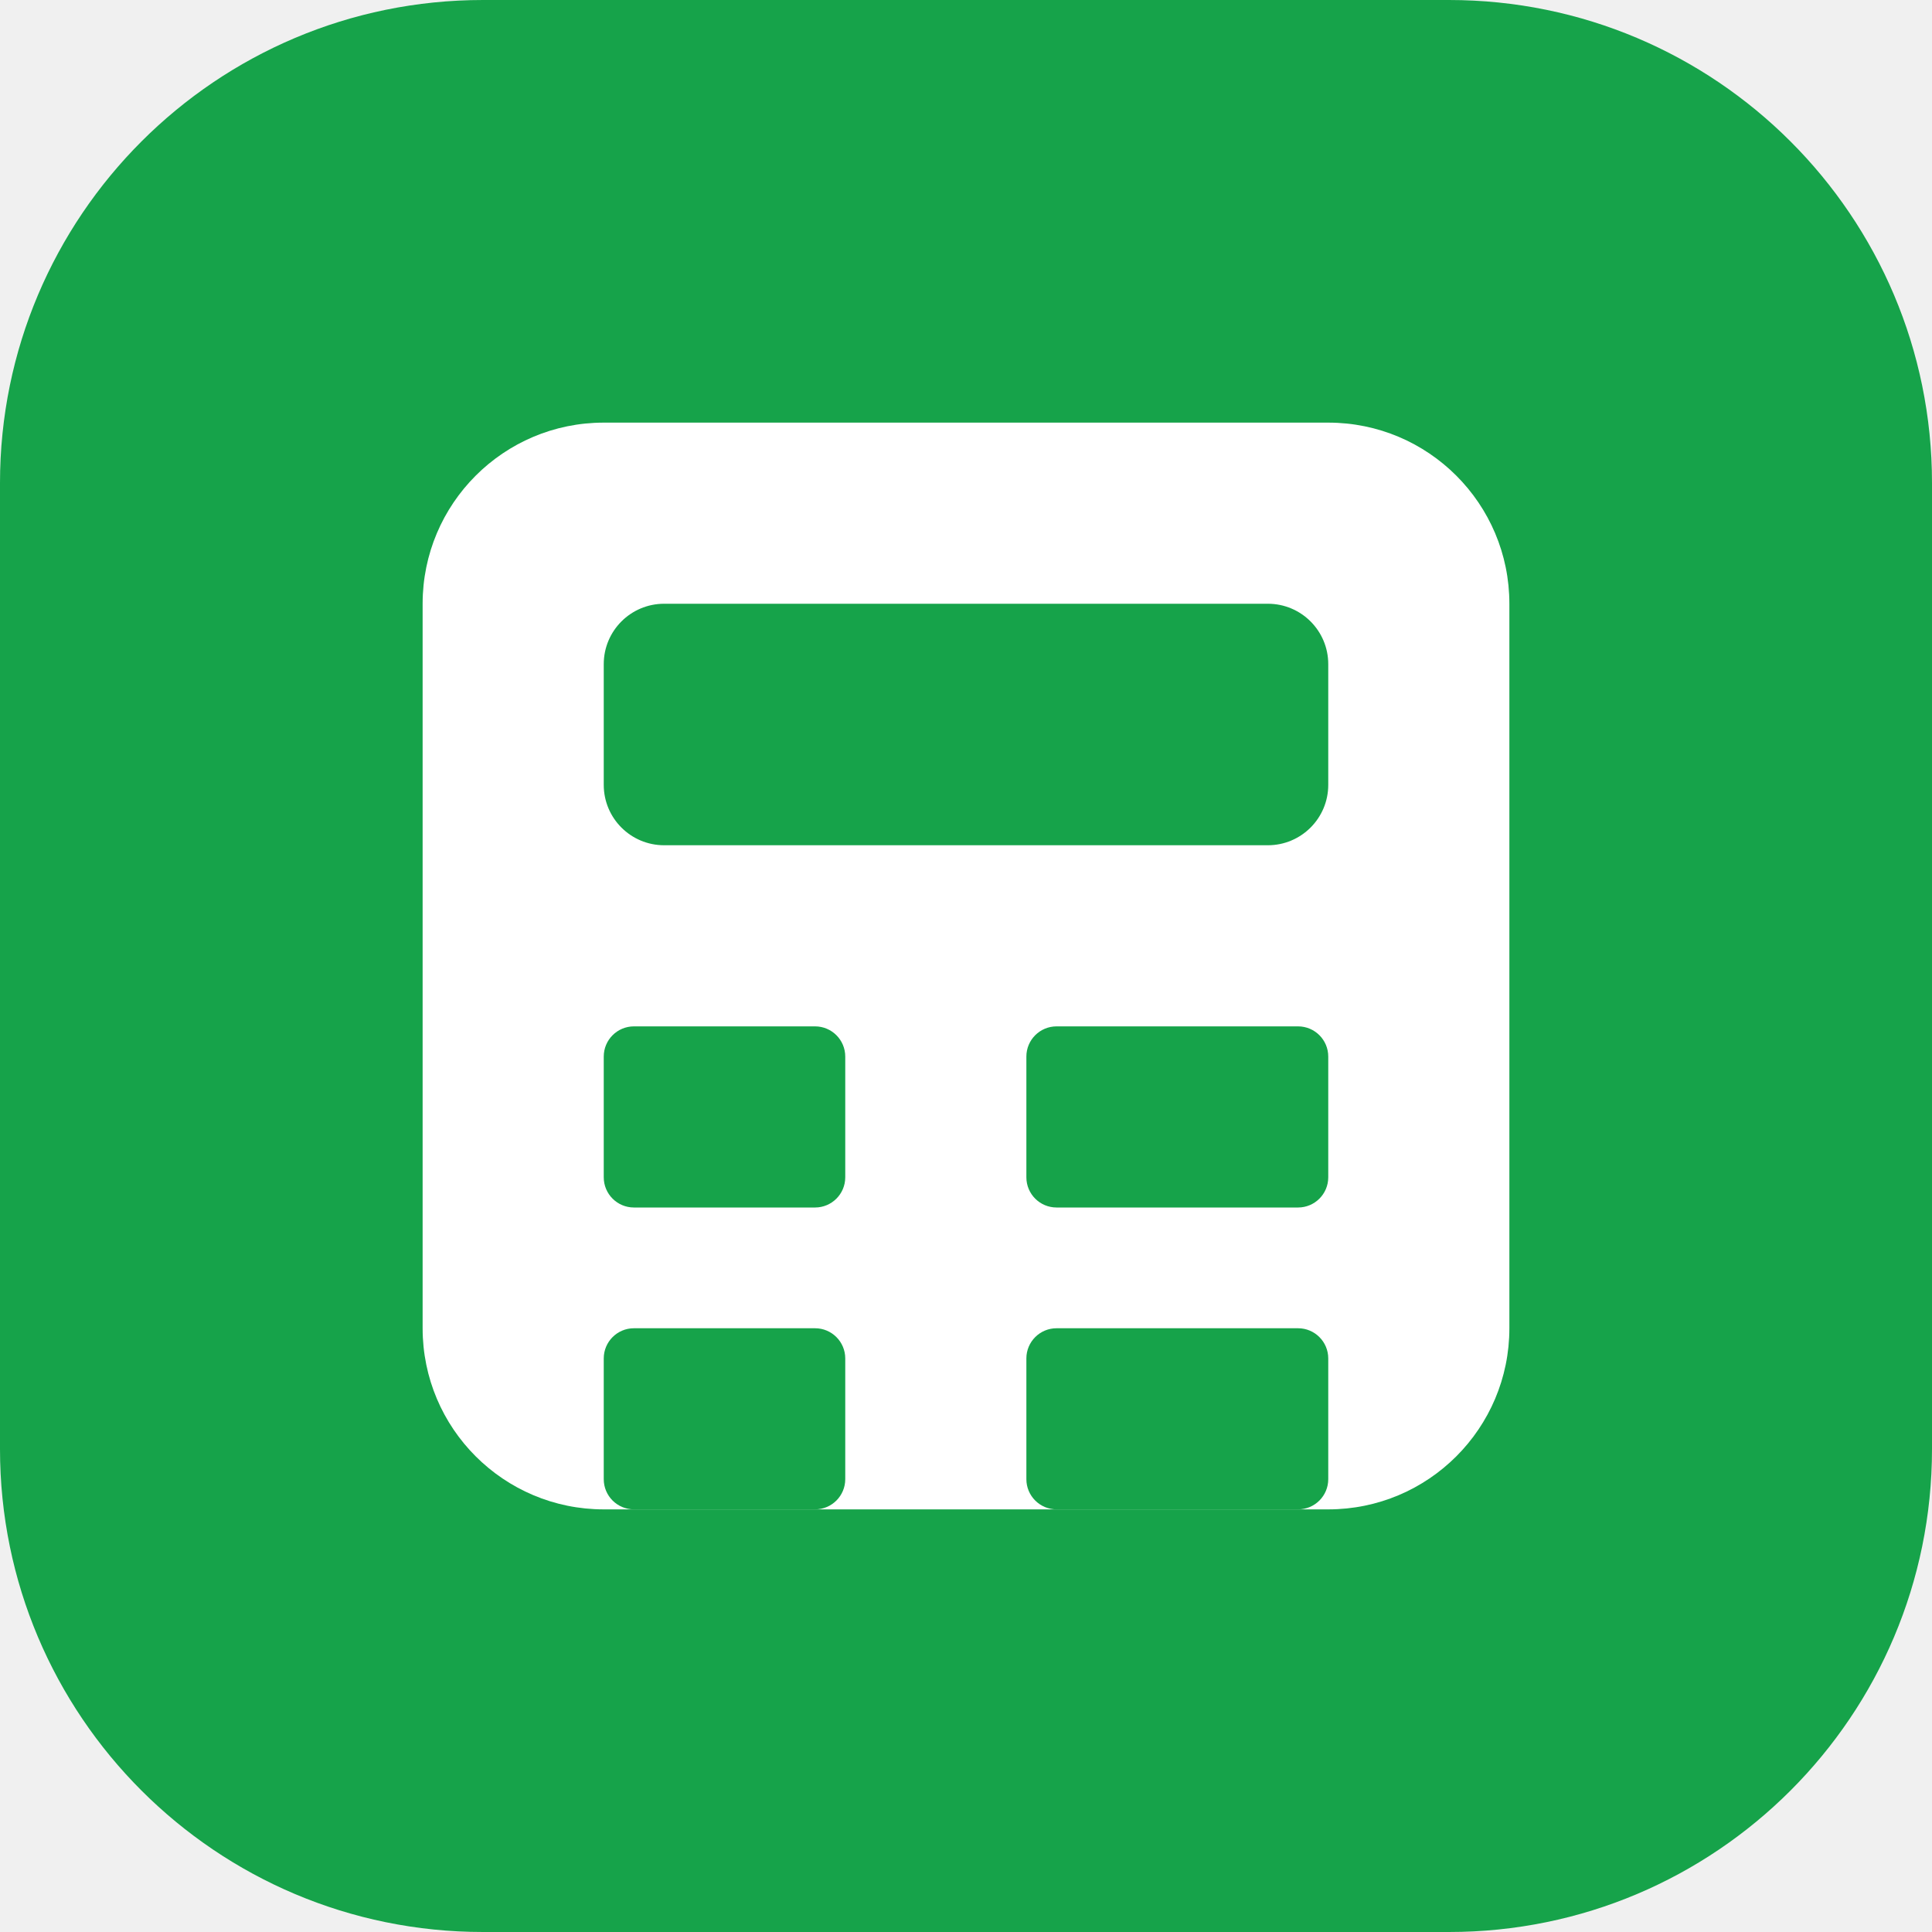
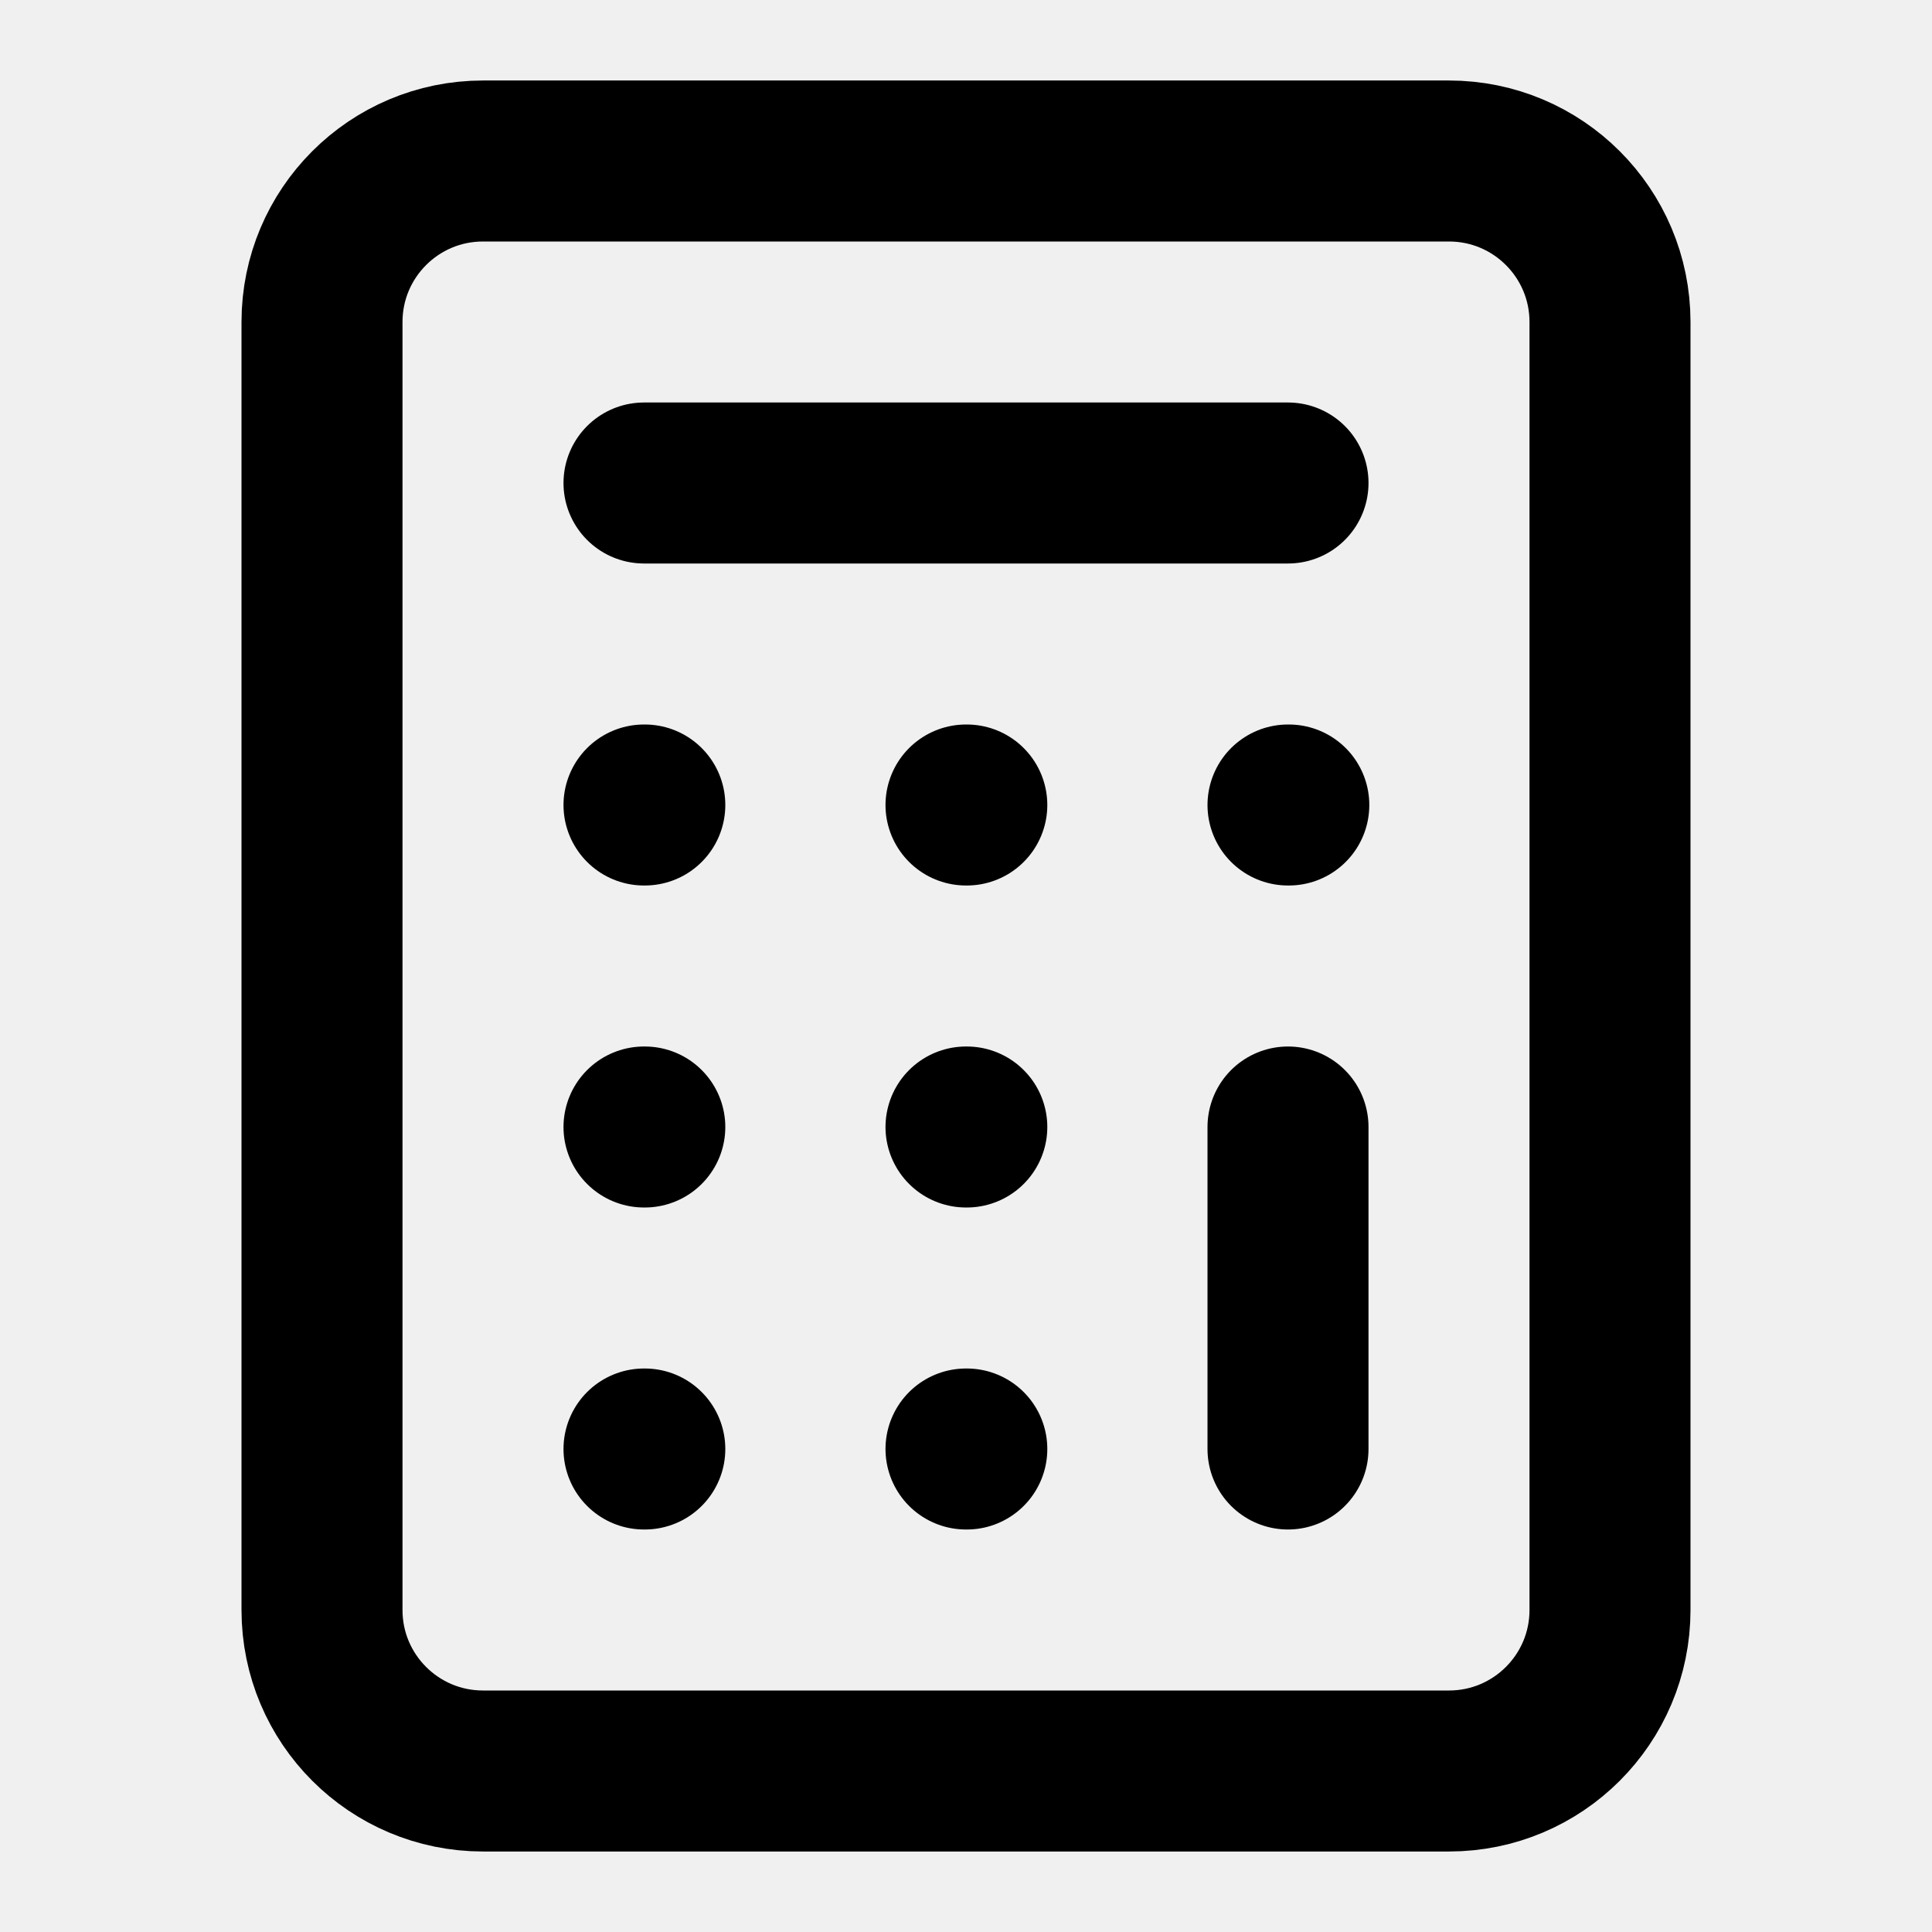
- <svg xmlns="http://www.w3.org/2000/svg" viewBox="0 0 32 32" fill="none">
-   <rect width="32" height="32" rx="8" fill="#16a34a" />
-   <rect x="7" y="7" width="18" height="18" rx="3" fill="white" />
-   <rect x="10" y="10" width="12" height="4" rx="1" fill="#16a34a" />
-   <rect x="10" y="17" width="4" height="3" rx="0.5" fill="#16a34a" />
-   <rect x="17" y="17" width="5" height="3" rx="0.5" fill="#16a34a" />
-   <rect x="10" y="22" width="4" height="3" rx="0.5" fill="#16a34a" />
-   <rect x="17" y="22" width="5" height="3" rx="0.5" fill="#16a34a" />
+ <svg xmlns="http://www.w3.org/2000/svg" width="32" height="32" viewBox="0 0 24 24" fill="none" stroke="currentColor" stroke-width="2" stroke-linecap="round" stroke-linejoin="round">
+   <rect width="16" height="20" x="4" y="2" rx="2" />
+   <line x1="8" x2="16" y1="6" y2="6" />
+   <line x1="16" x2="16" y1="14" y2="18" />
+   <path d="M16 10h.01" />
+   <path d="M12 10h.01" />
+   <path d="M8 10h.01" />
+   <path d="M12 14h.01" />
+   <path d="M8 14h.01" />
+   <path d="M12 18h.01" />
+   <path d="M8 18h.01" />
</svg>
